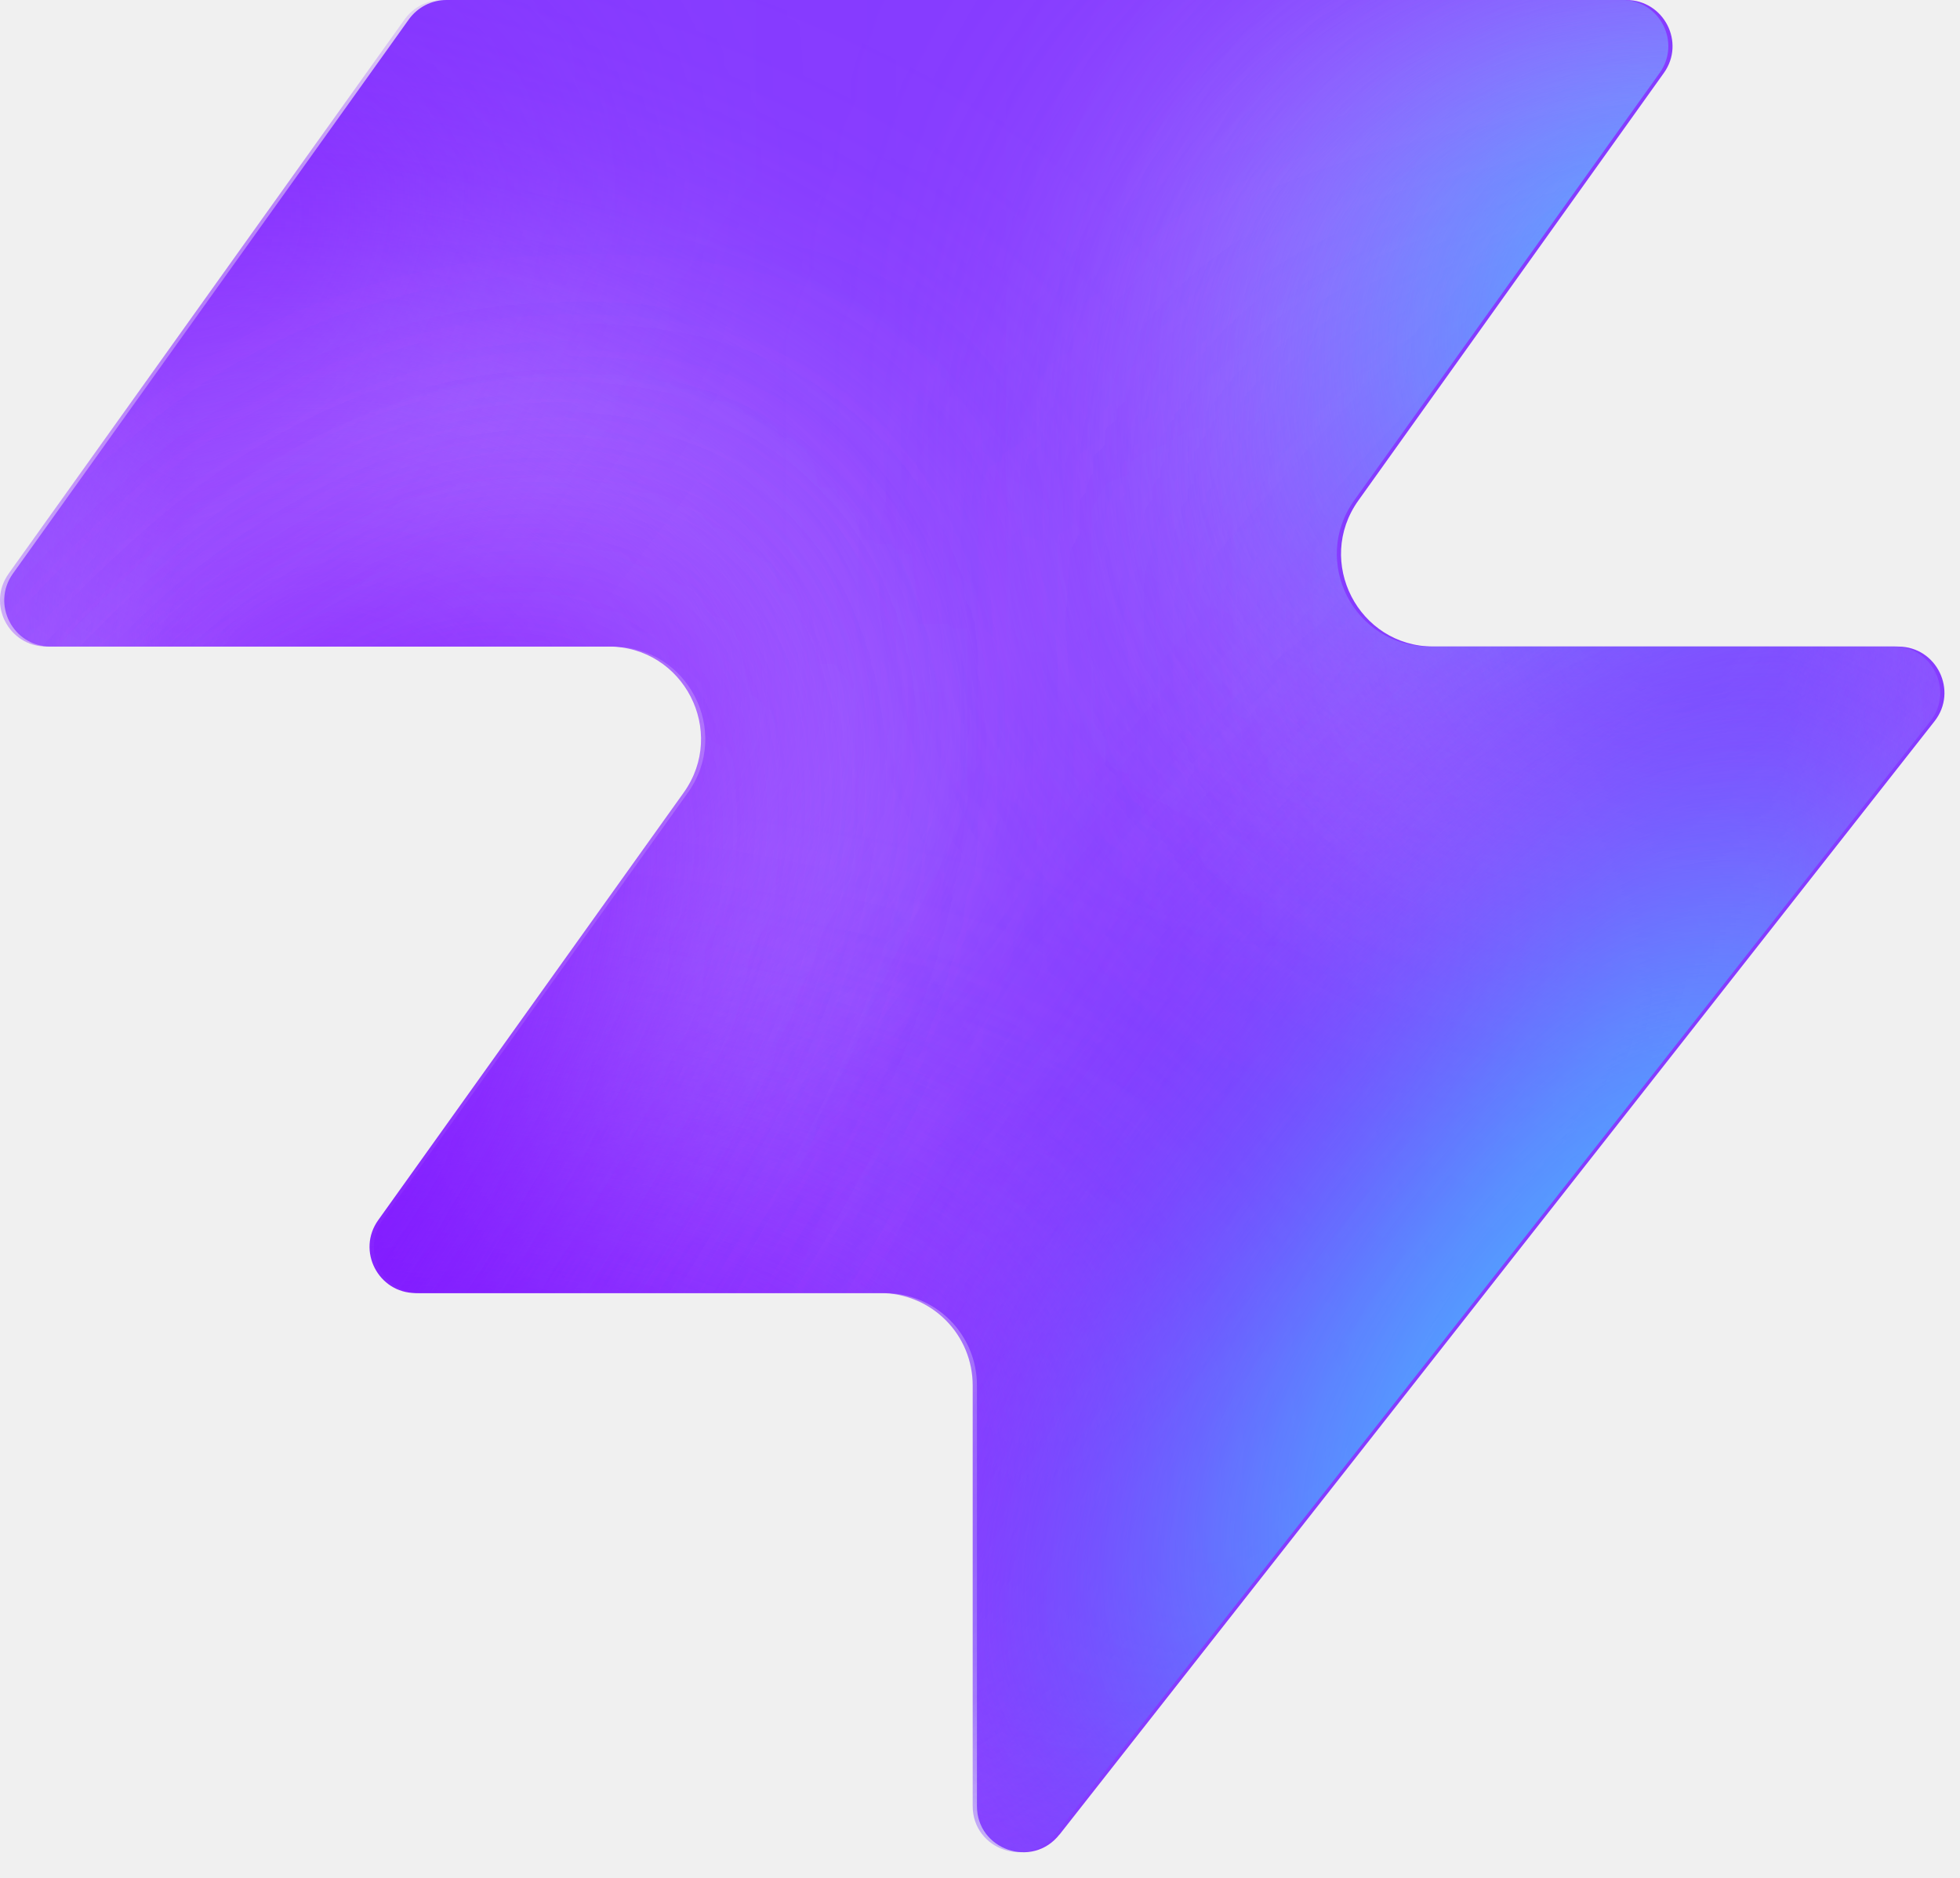
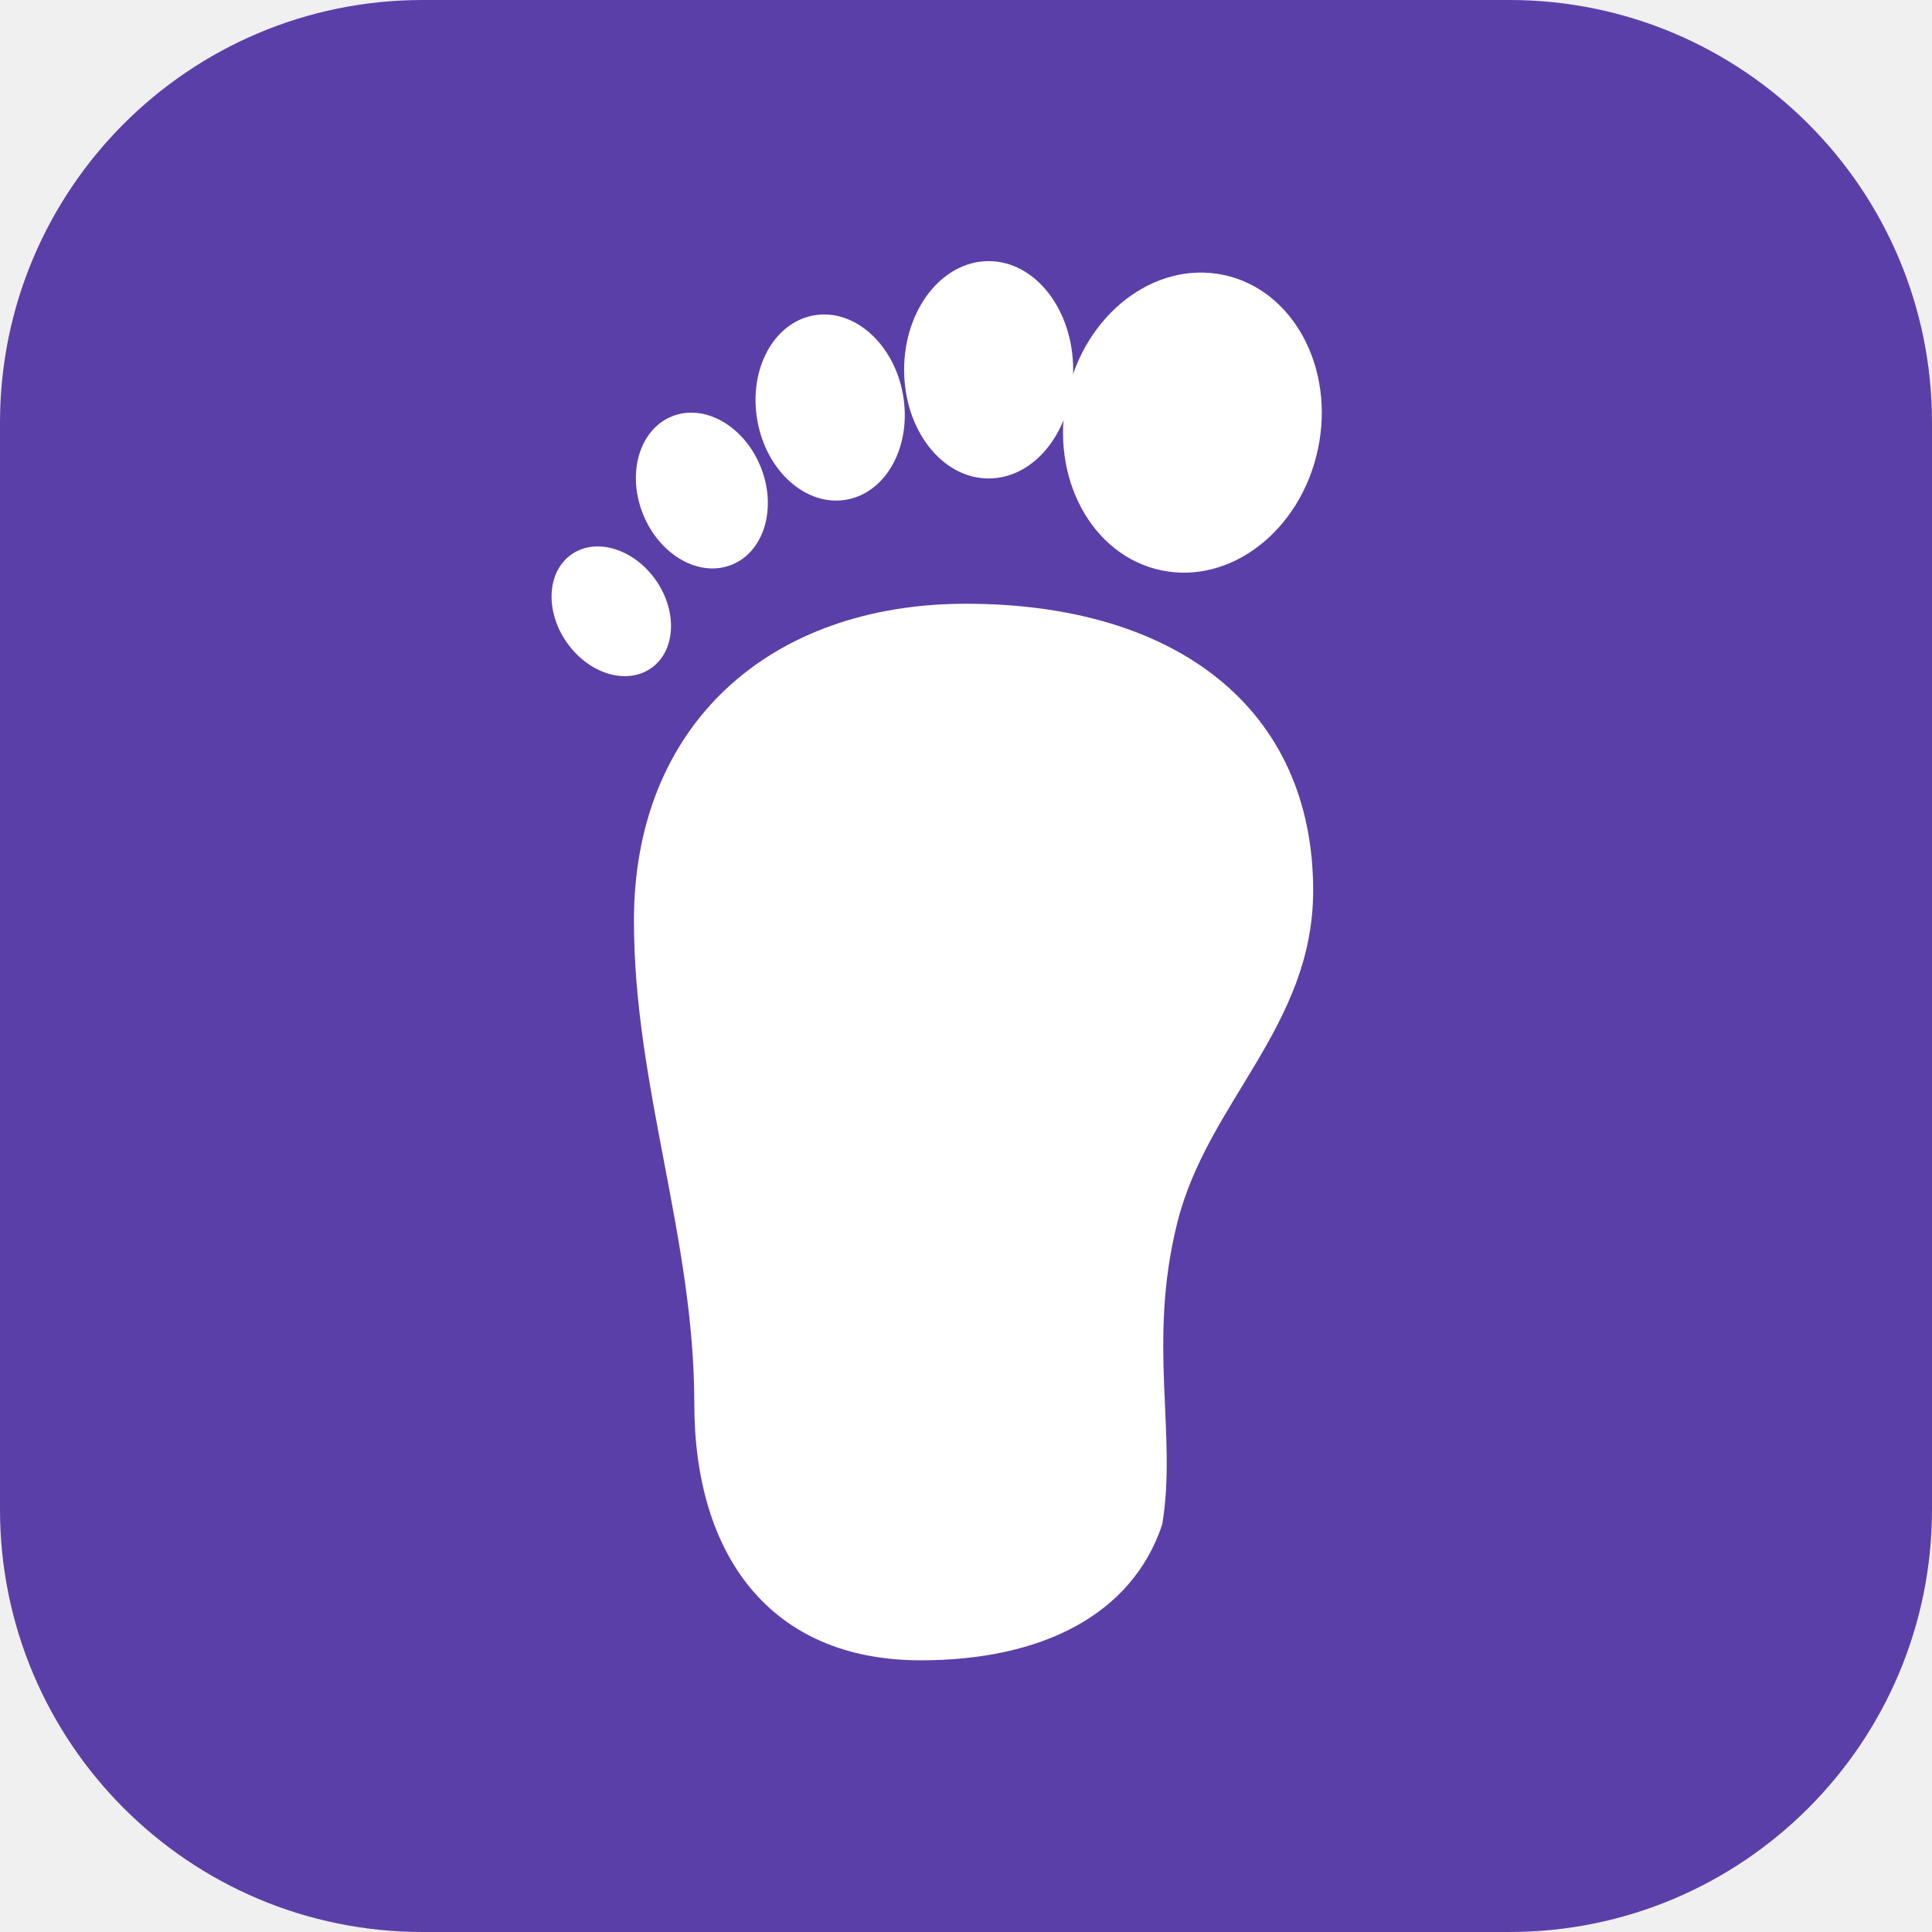
- <svg xmlns="http://www.w3.org/2000/svg" width="48" height="46" fill="none" viewBox="0 0 48 46">
-   <path fill="#863bff" d="M25.946 44.938c-.664.845-2.021.375-2.021-.698V33.937a2.26 2.26 0 0 0-2.262-2.262H10.287c-.92 0-1.456-1.04-.92-1.788l7.48-10.471c1.07-1.497 0-3.578-1.842-3.578H1.237c-.92 0-1.456-1.04-.92-1.788L10.013.474c.214-.297.556-.474.92-.474h28.894c.92 0 1.456 1.04.92 1.788l-7.48 10.471c-1.07 1.498 0 3.579 1.842 3.579h11.377c.943 0 1.473 1.088.89 1.83L25.947 44.94z" style="fill:#863bff;fill:color(display-p3 .525 .23 1);fill-opacity:1" />
-   <mask id="a" width="48" height="46" x="0" y="0" maskUnits="userSpaceOnUse" style="mask-type:alpha">
-     <path fill="#000" d="M25.842 44.938c-.664.844-2.021.375-2.021-.698V33.937a2.26 2.26 0 0 0-2.262-2.262H10.183c-.92 0-1.456-1.04-.92-1.788l7.48-10.471c1.07-1.498 0-3.579-1.842-3.579H1.133c-.92 0-1.456-1.04-.92-1.787L9.91.473c.214-.297.556-.474.92-.474h28.894c.92 0 1.456 1.04.92 1.788l-7.48 10.471c-1.07 1.498 0 3.578 1.842 3.578h11.377c.943 0 1.473 1.088.89 1.832L25.843 44.94z" style="fill:#000;fill-opacity:1" />
-   </mask>
-   <g mask="url(#a)">
-     <g filter="url(#b)">
-       <ellipse cx="5.508" cy="14.704" fill="#ede6ff" rx="5.508" ry="14.704" style="fill:#ede6ff;fill:color(display-p3 .927 .903 1);fill-opacity:1" transform="matrix(.00324 1 1 -.00324 -4.47 31.516)" />
-     </g>
-     <g filter="url(#c)">
-       <ellipse cx="10.399" cy="29.851" fill="#ede6ff" rx="10.399" ry="29.851" style="fill:#ede6ff;fill:color(display-p3 .927 .903 1);fill-opacity:1" transform="matrix(.00324 1 1 -.00324 -39.328 7.883)" />
-     </g>
-     <g filter="url(#d)">
-       <ellipse cx="5.508" cy="30.487" fill="#7e14ff" rx="5.508" ry="30.487" style="fill:#7e14ff;fill:color(display-p3 .492 .077 1);fill-opacity:1" transform="rotate(89.814 -25.913 -14.639)scale(1 -1)" />
-     </g>
-     <g filter="url(#e)">
-       <ellipse cx="5.508" cy="30.599" fill="#7e14ff" rx="5.508" ry="30.599" style="fill:#7e14ff;fill:color(display-p3 .492 .077 1);fill-opacity:1" transform="rotate(89.814 -32.644 -3.334)scale(1 -1)" />
-     </g>
-     <g filter="url(#f)">
-       <ellipse cx="5.508" cy="30.599" fill="#7e14ff" rx="5.508" ry="30.599" style="fill:#7e14ff;fill:color(display-p3 .492 .077 1);fill-opacity:1" transform="matrix(.00324 1 1 -.00324 -34.34 30.47)" />
-     </g>
-     <g filter="url(#g)">
-       <ellipse cx="14.072" cy="22.078" fill="#ede6ff" rx="14.072" ry="22.078" style="fill:#ede6ff;fill:color(display-p3 .927 .903 1);fill-opacity:1" transform="rotate(93.35 24.506 48.493)scale(-1 1)" />
-     </g>
-     <g filter="url(#h)">
-       <ellipse cx="3.47" cy="21.501" fill="#7e14ff" rx="3.47" ry="21.501" style="fill:#7e14ff;fill:color(display-p3 .492 .077 1);fill-opacity:1" transform="rotate(89.009 28.708 47.59)scale(-1 1)" />
-     </g>
-     <g filter="url(#i)">
-       <ellipse cx="3.47" cy="21.501" fill="#7e14ff" rx="3.47" ry="21.501" style="fill:#7e14ff;fill:color(display-p3 .492 .077 1);fill-opacity:1" transform="rotate(89.009 28.708 47.59)scale(-1 1)" />
-     </g>
-     <g filter="url(#j)">
-       <ellipse cx=".387" cy="8.972" fill="#7e14ff" rx="4.407" ry="29.108" style="fill:#7e14ff;fill:color(display-p3 .492 .077 1);fill-opacity:1" transform="rotate(39.51 .387 8.972)" />
-     </g>
-     <g filter="url(#k)">
-       <ellipse cx="47.523" cy="-6.092" fill="#7e14ff" rx="4.407" ry="29.108" style="fill:#7e14ff;fill:color(display-p3 .492 .077 1);fill-opacity:1" transform="rotate(37.892 47.523 -6.092)" />
-     </g>
-     <g filter="url(#l)">
-       <ellipse cx="41.412" cy="6.333" fill="#47bfff" rx="5.971" ry="9.665" style="fill:#47bfff;fill:color(display-p3 .28 .748 1);fill-opacity:1" transform="rotate(37.892 41.412 6.333)" />
-     </g>
-     <g filter="url(#m)">
-       <ellipse cx="-1.879" cy="38.332" fill="#7e14ff" rx="4.407" ry="29.108" style="fill:#7e14ff;fill:color(display-p3 .492 .077 1);fill-opacity:1" transform="rotate(37.892 -1.88 38.332)" />
-     </g>
-     <g filter="url(#n)">
-       <ellipse cx="-1.879" cy="38.332" fill="#7e14ff" rx="4.407" ry="29.108" style="fill:#7e14ff;fill:color(display-p3 .492 .077 1);fill-opacity:1" transform="rotate(37.892 -1.88 38.332)" />
-     </g>
-     <g filter="url(#o)">
-       <ellipse cx="35.651" cy="29.907" fill="#7e14ff" rx="4.407" ry="29.108" style="fill:#7e14ff;fill:color(display-p3 .492 .077 1);fill-opacity:1" transform="rotate(37.892 35.651 29.907)" />
-     </g>
-     <g filter="url(#p)">
-       <ellipse cx="38.418" cy="32.4" fill="#47bfff" rx="5.971" ry="15.297" style="fill:#47bfff;fill:color(display-p3 .28 .748 1);fill-opacity:1" transform="rotate(37.892 38.418 32.4)" />
-     </g>
+ <svg xmlns="http://www.w3.org/2000/svg" viewBox="0 0 64 64">
+   <rect width="64" height="64" rx="14" fill="#5b3fa8" />
+   <g transform="translate(16 8) scale(0.5)">
+     <path fill="#ffffff" d="M29 94C19 94 14 87 14 77C14 66 10 56 10 45C10 32 19 24 32 24C46 24 55 31 55 43C55 52 48 57 46 65C44 73 46 79 45 85C43 91 37 94 29 94Z" />
+     <ellipse fill="#ffffff" cx="47" cy="12" rx="8.5" ry="10" transform="rotate(12 47 12)" />
+     <ellipse fill="#ffffff" cx="33.5" cy="8.5" rx="5.6" ry="7.2" />
+     <ellipse fill="#ffffff" cx="23" cy="11" rx="4.9" ry="6.2" transform="rotate(-10 23 11)" />
+     <ellipse fill="#ffffff" cx="14.5" cy="16.5" rx="4.2" ry="5.3" transform="rotate(-22 14.5 16.5)" />
+     <ellipse fill="#ffffff" cx="8.5" cy="24.5" rx="3.6" ry="4.6" transform="rotate(-35 8.5 24.5)" />
  </g>
-   <defs>
-     <filter id="b" width="60.045" height="41.654" x="-19.77" y="16.149" color-interpolation-filters="sRGB" filterUnits="userSpaceOnUse">
-       <feFlood flood-opacity="0" result="BackgroundImageFix" />
-       <feBlend in="SourceGraphic" in2="BackgroundImageFix" result="shape" />
-       <feGaussianBlur result="effect1_foregroundBlur_2002_17158" stdDeviation="7.659" />
-     </filter>
-     <filter id="c" width="90.34" height="51.437" x="-54.613" y="-7.533" color-interpolation-filters="sRGB" filterUnits="userSpaceOnUse">
-       <feFlood flood-opacity="0" result="BackgroundImageFix" />
-       <feBlend in="SourceGraphic" in2="BackgroundImageFix" result="shape" />
-       <feGaussianBlur result="effect1_foregroundBlur_2002_17158" stdDeviation="7.659" />
-     </filter>
-     <filter id="d" width="79.355" height="29.4" x="-49.64" y="2.03" color-interpolation-filters="sRGB" filterUnits="userSpaceOnUse">
-       <feFlood flood-opacity="0" result="BackgroundImageFix" />
-       <feBlend in="SourceGraphic" in2="BackgroundImageFix" result="shape" />
-       <feGaussianBlur result="effect1_foregroundBlur_2002_17158" stdDeviation="4.596" />
-     </filter>
-     <filter id="e" width="79.579" height="29.4" x="-45.045" y="20.029" color-interpolation-filters="sRGB" filterUnits="userSpaceOnUse">
-       <feFlood flood-opacity="0" result="BackgroundImageFix" />
-       <feBlend in="SourceGraphic" in2="BackgroundImageFix" result="shape" />
-       <feGaussianBlur result="effect1_foregroundBlur_2002_17158" stdDeviation="4.596" />
-     </filter>
-     <filter id="f" width="79.579" height="29.4" x="-43.513" y="21.178" color-interpolation-filters="sRGB" filterUnits="userSpaceOnUse">
-       <feFlood flood-opacity="0" result="BackgroundImageFix" />
-       <feBlend in="SourceGraphic" in2="BackgroundImageFix" result="shape" />
-       <feGaussianBlur result="effect1_foregroundBlur_2002_17158" stdDeviation="4.596" />
-     </filter>
-     <filter id="g" width="74.749" height="58.852" x="15.756" y="-17.901" color-interpolation-filters="sRGB" filterUnits="userSpaceOnUse">
-       <feFlood flood-opacity="0" result="BackgroundImageFix" />
-       <feBlend in="SourceGraphic" in2="BackgroundImageFix" result="shape" />
-       <feGaussianBlur result="effect1_foregroundBlur_2002_17158" stdDeviation="7.659" />
-     </filter>
-     <filter id="h" width="61.377" height="25.362" x="23.548" y="2.284" color-interpolation-filters="sRGB" filterUnits="userSpaceOnUse">
-       <feFlood flood-opacity="0" result="BackgroundImageFix" />
-       <feBlend in="SourceGraphic" in2="BackgroundImageFix" result="shape" />
-       <feGaussianBlur result="effect1_foregroundBlur_2002_17158" stdDeviation="4.596" />
-     </filter>
-     <filter id="i" width="61.377" height="25.362" x="23.548" y="2.284" color-interpolation-filters="sRGB" filterUnits="userSpaceOnUse">
-       <feFlood flood-opacity="0" result="BackgroundImageFix" />
-       <feBlend in="SourceGraphic" in2="BackgroundImageFix" result="shape" />
-       <feGaussianBlur result="effect1_foregroundBlur_2002_17158" stdDeviation="4.596" />
-     </filter>
-     <filter id="j" width="56.045" height="63.649" x="-27.636" y="-22.853" color-interpolation-filters="sRGB" filterUnits="userSpaceOnUse">
-       <feFlood flood-opacity="0" result="BackgroundImageFix" />
-       <feBlend in="SourceGraphic" in2="BackgroundImageFix" result="shape" />
-       <feGaussianBlur result="effect1_foregroundBlur_2002_17158" stdDeviation="4.596" />
-     </filter>
-     <filter id="k" width="54.814" height="64.646" x="20.116" y="-38.415" color-interpolation-filters="sRGB" filterUnits="userSpaceOnUse">
-       <feFlood flood-opacity="0" result="BackgroundImageFix" />
-       <feBlend in="SourceGraphic" in2="BackgroundImageFix" result="shape" />
-       <feGaussianBlur result="effect1_foregroundBlur_2002_17158" stdDeviation="4.596" />
-     </filter>
-     <filter id="l" width="33.541" height="35.313" x="24.641" y="-11.323" color-interpolation-filters="sRGB" filterUnits="userSpaceOnUse">
-       <feFlood flood-opacity="0" result="BackgroundImageFix" />
-       <feBlend in="SourceGraphic" in2="BackgroundImageFix" result="shape" />
-       <feGaussianBlur result="effect1_foregroundBlur_2002_17158" stdDeviation="4.596" />
-     </filter>
-     <filter id="m" width="54.814" height="64.646" x="-29.286" y="6.009" color-interpolation-filters="sRGB" filterUnits="userSpaceOnUse">
-       <feFlood flood-opacity="0" result="BackgroundImageFix" />
-       <feBlend in="SourceGraphic" in2="BackgroundImageFix" result="shape" />
-       <feGaussianBlur result="effect1_foregroundBlur_2002_17158" stdDeviation="4.596" />
-     </filter>
-     <filter id="n" width="54.814" height="64.646" x="-29.286" y="6.009" color-interpolation-filters="sRGB" filterUnits="userSpaceOnUse">
-       <feFlood flood-opacity="0" result="BackgroundImageFix" />
-       <feBlend in="SourceGraphic" in2="BackgroundImageFix" result="shape" />
-       <feGaussianBlur result="effect1_foregroundBlur_2002_17158" stdDeviation="4.596" />
-     </filter>
-     <filter id="o" width="54.814" height="64.646" x="8.244" y="-2.416" color-interpolation-filters="sRGB" filterUnits="userSpaceOnUse">
-       <feFlood flood-opacity="0" result="BackgroundImageFix" />
-       <feBlend in="SourceGraphic" in2="BackgroundImageFix" result="shape" />
-       <feGaussianBlur result="effect1_foregroundBlur_2002_17158" stdDeviation="4.596" />
-     </filter>
-     <filter id="p" width="39.409" height="43.623" x="18.713" y="10.588" color-interpolation-filters="sRGB" filterUnits="userSpaceOnUse">
-       <feFlood flood-opacity="0" result="BackgroundImageFix" />
-       <feBlend in="SourceGraphic" in2="BackgroundImageFix" result="shape" />
-       <feGaussianBlur result="effect1_foregroundBlur_2002_17158" stdDeviation="4.596" />
-     </filter>
-   </defs>
</svg>
